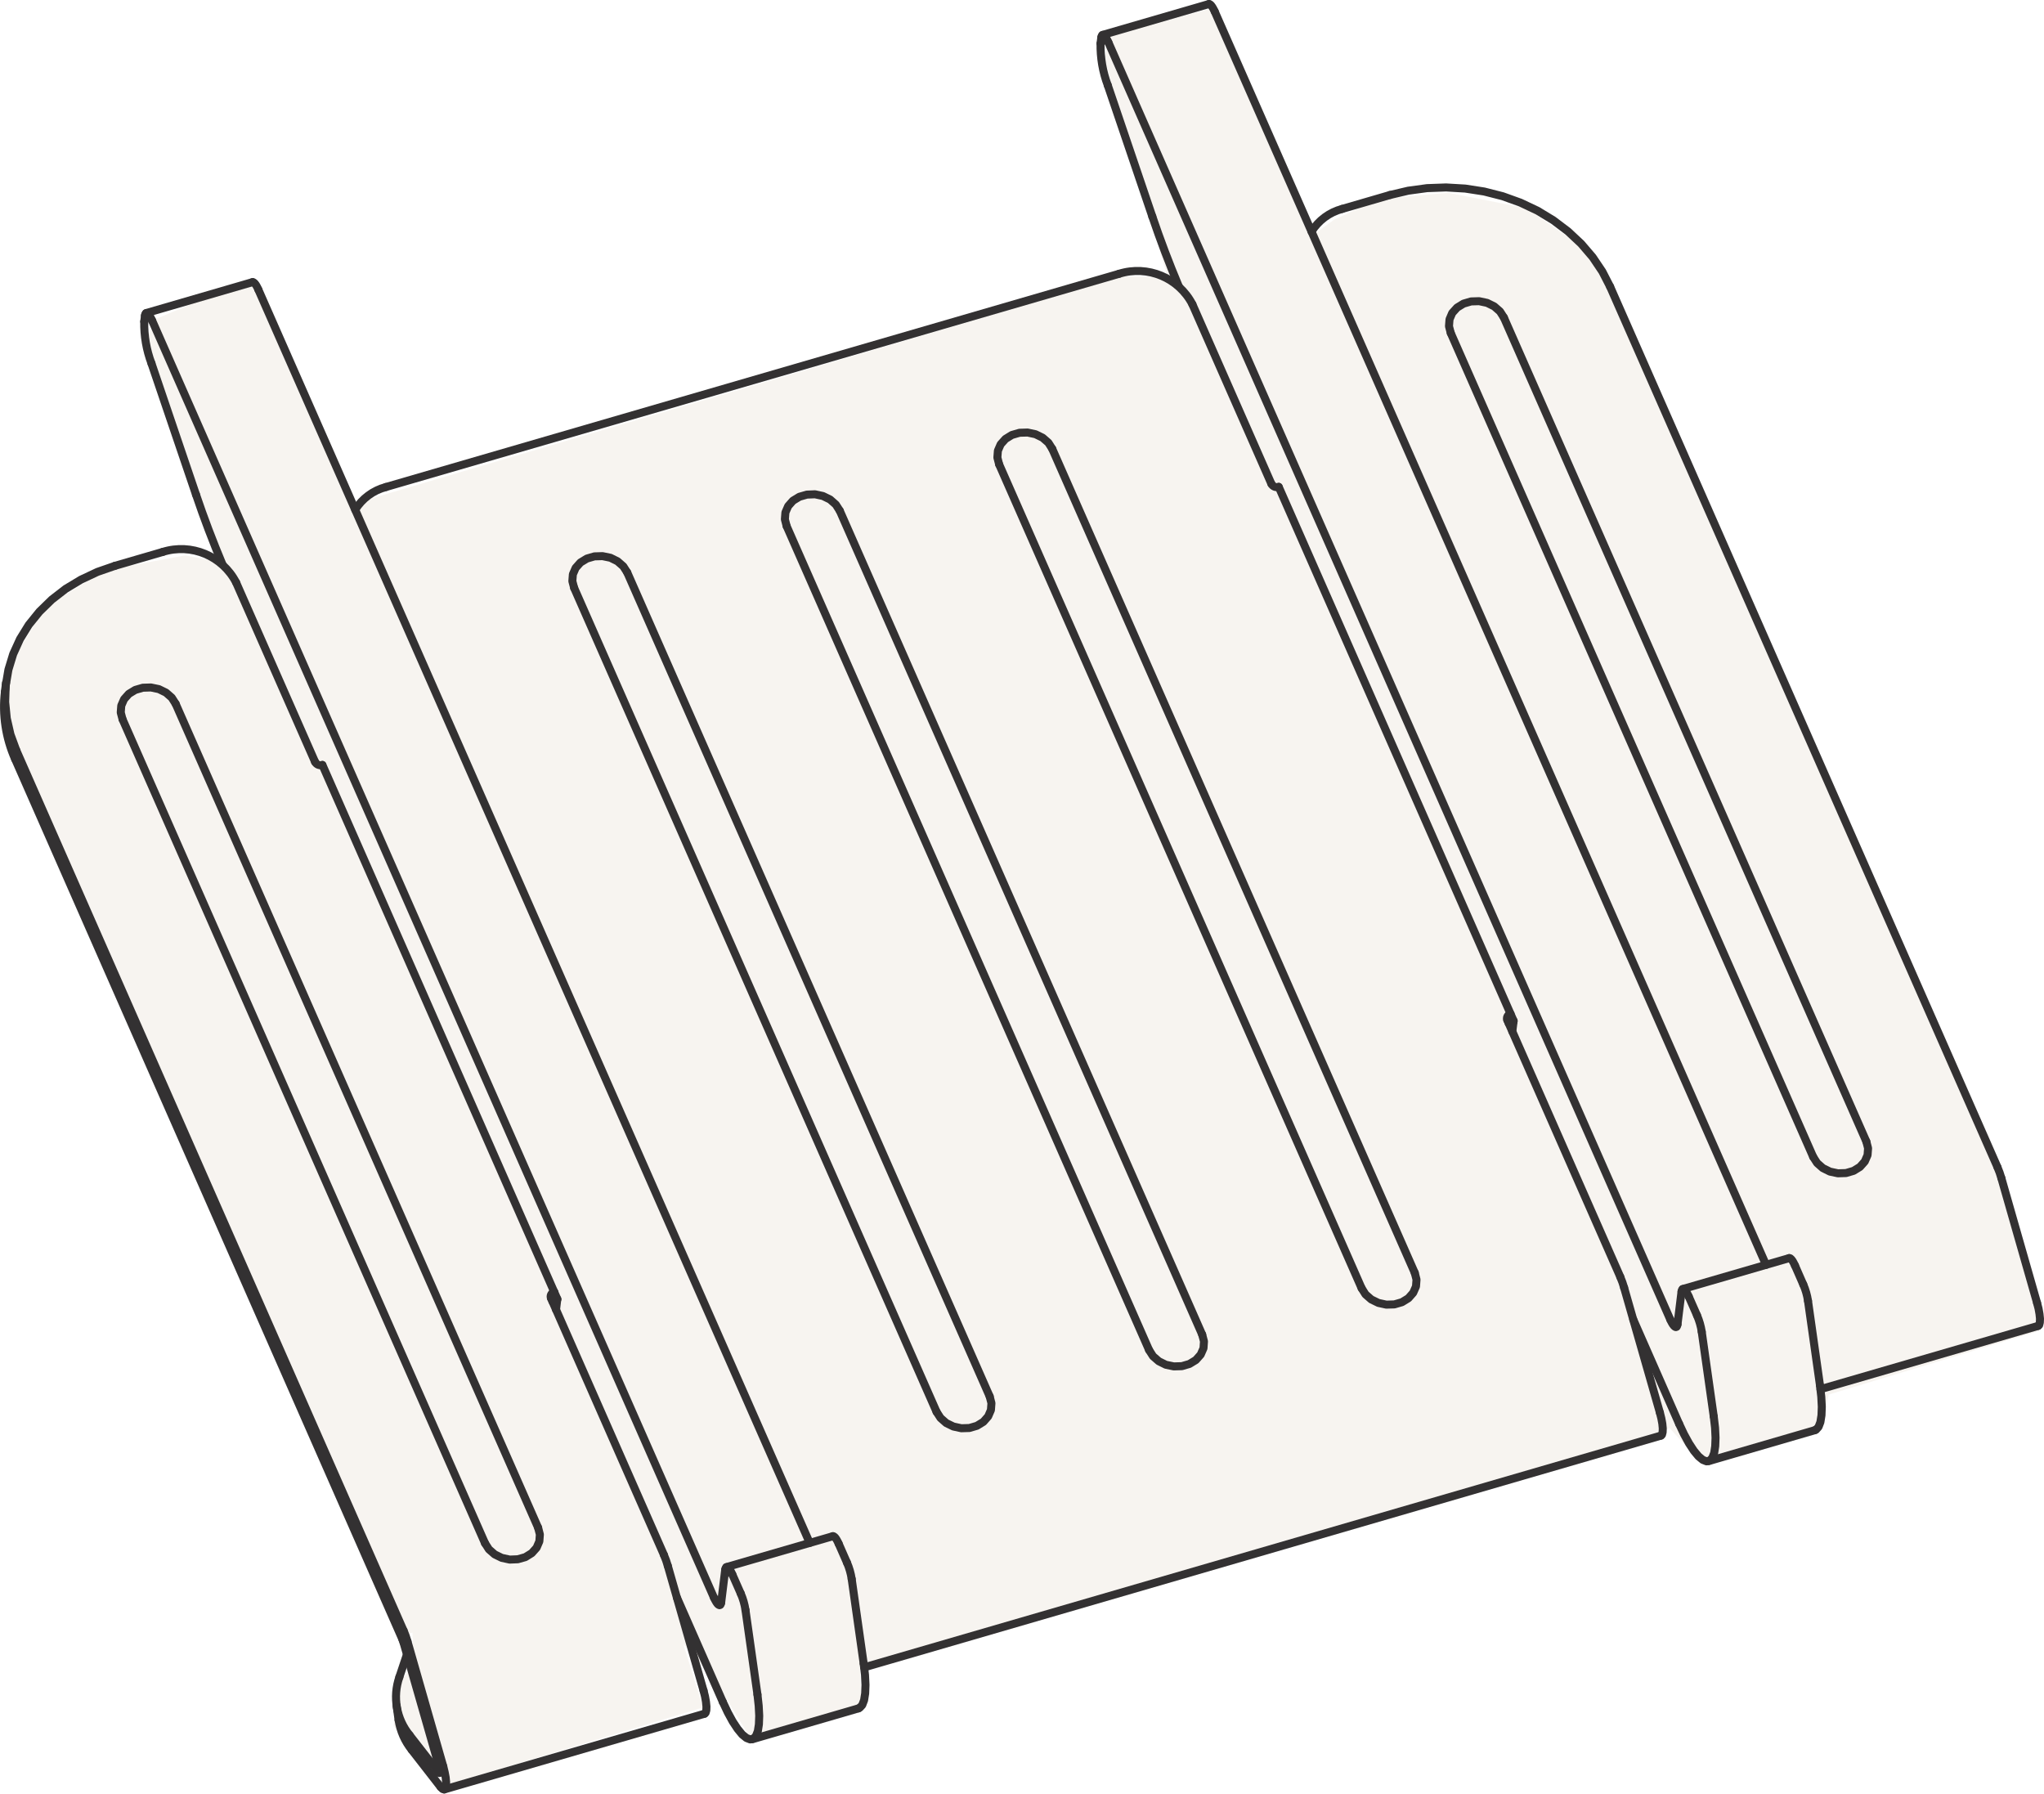
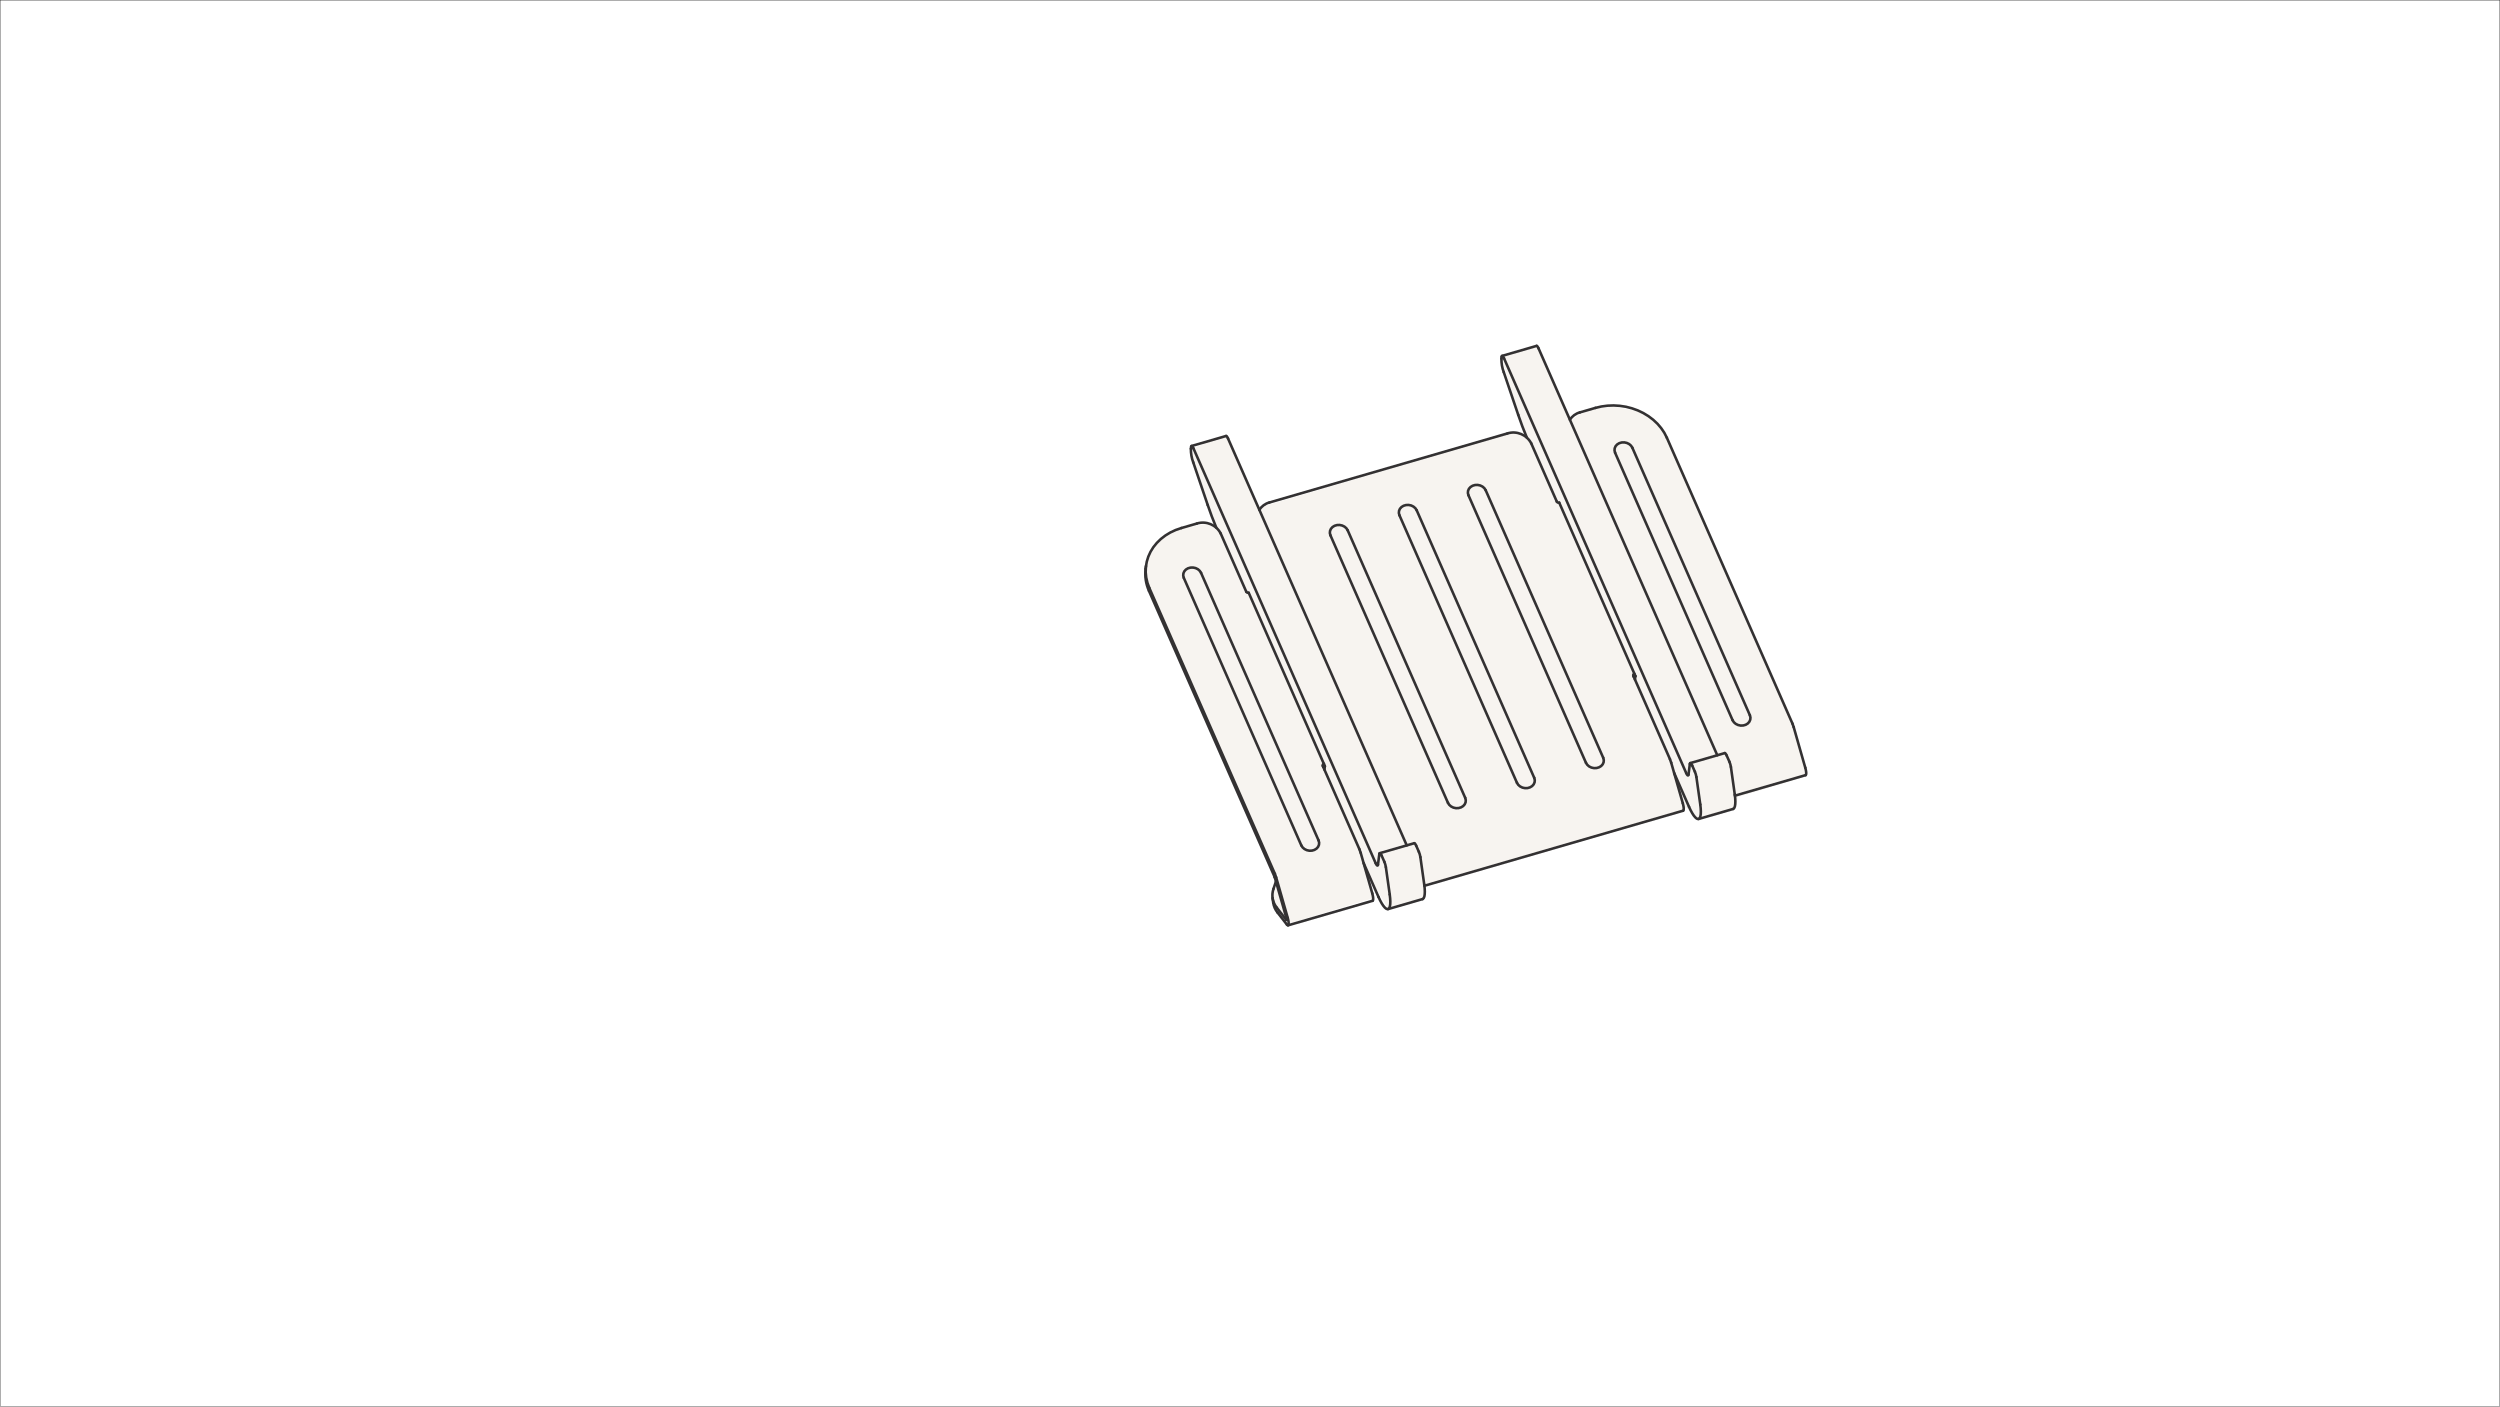
- <svg xmlns="http://www.w3.org/2000/svg" id="Layer1" width="509.72" height="447.2" version="1.1" viewBox="0 0 509.72 447.2">
+ <svg xmlns="http://www.w3.org/2000/svg" id="Layer1" width="1920.25" height="1080.25" version="1.1" viewBox="0 0 1920.25 1080.25">
  <defs>
    <style>
      .st0 {
        stroke: #333132;
        stroke-linecap: round;
        stroke-linejoin: round;
        stroke-width: 2px;
      }

-       .st0, .st1 {
+       .st0, .st1, .st2 {
        fill: none;
      }

      .st2 {
+         stroke: #000;
+         stroke-miterlimit: 10;
+         stroke-width: .25px;
+       }
+ 
+       .st3 {
        fill: #f0ebe3;
        fill-opacity: .5;
      }
    </style>
  </defs>
-   <polygon class="st2" points="2.07 166.53 11.05 151.47 26.2 142.2 46.13 138.49 54.35 139.99 36.29 84.74 39.1 79.44 51.68 74.1 64.59 70.94 88 126.34 92.17 124.41 280 68.89 291.15 69.09 275.46 14.83 276.4 8.91 301.69 2.22 326.66 59.17 332.71 54.76 343.98 49.6 361.11 48.06 380.79 51.95 395.6 62.3 401.81 71.65 499.33 292.23 508.56 329.17 508.5 331.85 456.05 347.73 453.79 356.94 429.86 363.89 424.2 364.69 416.3 356.03 412.25 358.83 214.39 415.76 214.88 425.48 187.64 434.22 177.83 418.27 170.42 409.98 175.33 425.74 112.22 444.91 98.16 430.45 98.92 420.11 103.16 415.51 102.86 407.1 100.31 407.9 1.49 181.28 2.07 166.53" />
-   <g id="LINE">
-     <line class="st0" x1="446.16" y1="313.71" x2="419.66" y2="321.41" />
+   <g>
+     <polygon class="st3" points="881.21 430.65 890.2 415.6 905.35 406.34 925.29 402.64 933.51 404.15 915.48 348.88 918.29 343.59 930.88 338.26 943.77 335.11 967.16 390.51 971.33 388.59 1159.2 333.18 1170.34 333.38 1154.68 279.12 1155.63 273.2 1180.93 266.52 1205.86 323.48 1211.91 319.08 1223.19 313.92 1240.32 312.39 1259.99 316.29 1274.8 326.66 1281.01 336.01 1378.4 556.64 1387.61 593.58 1387.54 596.27 1335.07 612.11 1332.82 621.33 1308.89 628.26 1303.23 629.06 1295.33 620.39 1291.28 623.19 1093.39 680.01 1093.87 689.73 1066.63 698.46 1056.83 682.5 1049.42 674.2 1054.31 689.97 991.2 709.1 977.15 694.63 977.91 684.29 982.16 679.69 981.86 671.28 979.3 672.09 880.62 445.41 881.21 430.65" />
+     <g id="LINE">
+       <line class="st0" x1="1324.79" y1="578.44" x2="1298.29" y2="586.14" />
+     </g>
+     <g id="LINE1">
+       <line class="st0" x1="1304.67" y1="629.06" x2="1331.18" y2="621.37" />
+     </g>
+     <g id="LINE2">
+       <line class="st0" x1="1180.26" y1="265.67" x2="1153.77" y2="273.36" />
+     </g>
+     <g id="LINE3">
+       <line class="st0" x1="1086.28" y1="647.66" x2="1059.77" y2="655.34" />
+     </g>
+     <g id="LINE4">
+       <line class="st0" x1="1066.15" y1="698.27" x2="1092.66" y2="690.58" />
+     </g>
+     <g id="LINE5">
+       <line class="st0" x1="941.74" y1="334.88" x2="915.24" y2="342.57" />
+     </g>
+     <g id="LINE6">
+       <line class="st0" x1="989.35" y1="710.74" x2="1054.28" y2="691.9" />
+     </g>
+     <g id="LINE7">
+       <line class="st0" x1="1094.08" y1="680.35" x2="1292.81" y2="622.69" />
+     </g>
+     <g id="LINE8">
+       <line class="st0" x1="977.45" y1="689.77" x2="977.97" y2="693.42" />
+     </g>
+     <g id="LINE9">
+       <line class="st0" x1="1332.6" y1="611.14" x2="1386.88" y2="595.39" />
+     </g>
+     <g id="LINE10">
+       <line class="st0" x1="880.23" y1="434.75" x2="879.95" y2="436.98" />
+     </g>
+     <g id="LINE11">
+       <line class="st0" x1="1303" y1="596.81" x2="1305.98" y2="617.92" />
+     </g>
+     <g id="LWPOLYLINE">
+       <polyline class="st0" points="1305.98 617.92 1306.29 620.73 1306.42 623.23 1306.35 625.34 1306.07 627.02 1305.61 628.23 1304.97 628.92 1304.17 629.1 1303.22 628.74 1302.17 627.85 1301.02 626.48 1299.82 624.63 1298.58 622.37 1297.35 619.76" />
+     </g>
+     <g id="LINE12">
+       <line class="st0" x1="1297.35" y1="619.76" x2="1285.91" y2="593.73" />
+     </g>
+     <g id="LINE13">
+       <line class="st0" x1="1255.8" y1="521.9" x2="1256.14" y2="519.25" />
+     </g>
+     <g id="LINE14">
+       <line class="st0" x1="1256.14" y1="519.25" x2="1197.63" y2="386.07" />
+     </g>
+     <g id="ARC">
+       <path class="st0" d="M1166.15,318.64c1.98,5.87,4.18,11.67,6.58,17.39" />
+     </g>
+     <g id="LINE15">
+       <line class="st0" x1="1166.15" y1="318.64" x2="1155.05" y2="285.89" />
+     </g>
+     <g id="ARC1">
+       <path class="st0" d="M1153.25,275.46c-.07,3.56.54,7.1,1.79,10.43" />
+     </g>
+     <g id="LINE16">
+       <line class="st0" x1="1153.43" y1="274.01" x2="1153.25" y2="275.46" />
+     </g>
+     <g id="LWPOLYLINE1">
+       <polyline class="st0" points="1153.43 274.01 1153.52 273.64 1153.66 273.41 1153.85 273.35 1154.08 273.44 1154.34 273.68 1154.62 274.08 1154.93 274.59 1155.23 275.22" />
+     </g>
+     <g id="LINE17">
+       <line class="st0" x1="1155.23" y1="275.22" x2="1295.16" y2="593.76" />
+     </g>
+     <g id="LWPOLYLINE2">
+       <polyline class="st0" points="1295.16 593.76 1295.46 594.39 1295.75 594.91 1296.04 595.3 1296.31 595.55 1296.54 595.63 1296.73 595.57 1296.87 595.35 1296.94 594.97" />
+     </g>
+     <g id="LINE18">
+       <line class="st0" x1="1296.94" y1="594.97" x2="1297.97" y2="586.79" />
+     </g>
+     <g id="LWPOLYLINE3">
+       <polyline class="st0" points="1297.97 586.79 1298.05 586.41 1298.19 586.19 1298.37 586.13 1298.61 586.21 1298.87 586.46 1299.16 586.84 1299.46 587.37 1299.76 587.99" />
+     </g>
+     <g id="LINE19">
+       <line class="st0" x1="1299.76" y1="587.99" x2="1301.83" y2="592.72" />
+     </g>
+     <g id="ARC2">
+       <path class="st0" d="M1303,596.81c-.21-1.41-.61-2.79-1.17-4.1" />
+     </g>
+     <g id="LINE20">
+       <line class="st0" x1="1332.48" y1="610.23" x2="1329.51" y2="589.13" />
+     </g>
+     <g id="ARC3">
+       <path class="st0" d="M1329.51,589.13c-.21-1.41-.61-2.79-1.17-4.1" />
+     </g>
+     <g id="LINE21">
+       <line class="st0" x1="1328.33" y1="585.02" x2="1326.26" y2="580.3" />
+     </g>
+     <g id="LWPOLYLINE4">
+       <polyline class="st0" points="1326.26 580.3 1325.96 579.68 1325.66 579.16 1325.37 578.77 1325.1 578.53 1324.88 578.44 1324.79 578.44" />
+     </g>
+     <g id="LWPOLYLINE5">
+       <polyline class="st0" points="1331.18 621.37 1331.47 621.24 1332.11 620.54 1332.58 619.33 1332.84 617.65 1332.92 615.53 1332.8 613.04 1332.48 610.23" />
+     </g>
+     <g id="LINE22">
+       <line class="st0" x1="1319.04" y1="580.11" x2="1181.73" y2="267.53" />
+     </g>
+     <g id="LWPOLYLINE6">
+       <polyline class="st0" points="1181.73 267.53 1181.43 266.9 1181.13 266.38 1180.84 265.99 1180.58 265.75 1180.35 265.66 1180.26 265.67" />
+     </g>
+     <g id="LINE23">
+       <line class="st0" x1="1064.48" y1="666.02" x2="1067.46" y2="687.12" />
+     </g>
+     <g id="LWPOLYLINE7">
+       <polyline class="st0" points="1067.46 687.12 1067.77 689.94 1067.9 692.43 1067.83 694.55 1067.55 696.24 1067.09 697.44 1066.46 698.14 1065.65 698.3 1064.7 697.95 1063.65 697.07 1062.5 695.69 1061.29 693.84 1060.06 691.58 1058.83 688.96" />
+     </g>
+     <g id="LINE24">
+       <line class="st0" x1="1058.83" y1="688.96" x2="1047.39" y2="662.94" />
+     </g>
+     <g id="LINE25">
+       <line class="st0" x1="1017.28" y1="591.11" x2="1017.62" y2="588.46" />
+     </g>
+     <g id="LINE26">
+       <line class="st0" x1="1017.62" y1="588.46" x2="959.11" y2="455.27" />
+     </g>
+     <g id="ARC4">
+       <path class="st0" d="M927.63,387.85c1.98,5.87,4.18,11.67,6.58,17.39" />
+     </g>
+     <g id="LINE27">
+       <line class="st0" x1="927.63" y1="387.85" x2="916.53" y2="355.11" />
+     </g>
+     <g id="ARC5">
+       <path class="st0" d="M914.73,344.68c-.07,3.56.54,7.1,1.79,10.43" />
+     </g>
+     <g id="LINE28">
+       <line class="st0" x1="914.91" y1="343.22" x2="914.73" y2="344.68" />
+     </g>
+     <g id="LWPOLYLINE8">
+       <polyline class="st0" points="914.91 343.22 915 342.85 915.14 342.62 915.32 342.55 915.56 342.64 915.82 342.89 916.1 343.28 916.41 343.79 916.71 344.43" />
+     </g>
+     <g id="LINE29">
+       <line class="st0" x1="916.71" y1="344.43" x2="1056.64" y2="662.98" />
+     </g>
+     <g id="LWPOLYLINE9">
+       <polyline class="st0" points="1056.64 662.98 1056.94 663.6 1057.23 664.12 1057.52 664.51 1057.79 664.75 1058.02 664.84 1058.2 664.77 1058.34 664.55 1058.42 664.18" />
+     </g>
+     <g id="LINE30">
+       <line class="st0" x1="1058.42" y1="664.18" x2="1059.45" y2="655.99" />
+     </g>
+     <g id="LWPOLYLINE10">
+       <polyline class="st0" points="1059.45 655.99 1059.53 655.63 1059.67 655.4 1059.85 655.33 1060.09 655.42 1060.35 655.67 1060.64 656.06 1060.94 656.57 1061.24 657.21" />
+     </g>
+     <g id="LINE31">
+       <line class="st0" x1="1061.24" y1="657.21" x2="1063.31" y2="661.92" />
+     </g>
+     <g id="ARC6">
+       <path class="st0" d="M1064.48,666.02c-.21-1.41-.61-2.79-1.17-4.1" />
+     </g>
+     <g id="LINE32">
+       <line class="st0" x1="1093.96" y1="679.43" x2="1090.99" y2="658.33" />
+     </g>
+     <g id="ARC7">
+       <path class="st0" d="M1090.99,658.33c-.21-1.41-.61-2.79-1.17-4.1" />
+     </g>
+     <g id="LINE33">
+       <line class="st0" x1="1089.81" y1="654.24" x2="1087.74" y2="649.51" />
+     </g>
+     <g id="LWPOLYLINE11">
+       <polyline class="st0" points="1087.74 649.51 1087.44 648.89 1087.14 648.36 1086.85 647.98 1086.59 647.73 1086.36 647.64 1086.28 647.66" />
+     </g>
+     <g id="LWPOLYLINE12">
+       <polyline class="st0" points="1092.66 690.58 1092.95 690.44 1093.59 689.75 1094.06 688.54 1094.32 686.86 1094.4 684.74 1094.28 682.25 1093.96 679.43" />
+     </g>
+     <g id="LINE34">
+       <line class="st0" x1="1080.52" y1="649.33" x2="943.21" y2="336.74" />
+     </g>
+     <g id="LWPOLYLINE13">
+       <polyline class="st0" points="943.21 336.74 942.9 336.11 942.61 335.59 942.32 335.2 942.05 334.96 941.83 334.87 941.74 334.88" />
+     </g>
+     <g id="LINE35">
+       <line class="st0" x1="999.53" y1="649.34" x2="909.27" y2="443.85" />
+     </g>
+     <g id="LWPOLYLINE14">
+       <polyline class="st0" points="1012.78 645.49 1013.23 647.19 1013.09 648.9 1012.4 650.49 1011.21 651.83 1009.6 652.82 1007.72 653.37 1005.7 653.43 1003.73 653.01 1001.95 652.13 1000.52 650.88 999.53 649.34" />
+     </g>
+     <g id="LINE36">
+       <line class="st0" x1="922.52" y1="440.01" x2="1012.78" y2="645.49" />
+     </g>
+     <g id="LWPOLYLINE15">
+       <polyline class="st0" points="909.27 443.85 908.83 442.17 908.96 440.45 909.65 438.86 910.85 437.51 912.46 436.52 914.35 435.99 916.36 435.92 918.33 436.34 920.1 437.21 921.54 438.48 922.52 440.01" />
+     </g>
+     <g id="LINE37">
+       <line class="st0" x1="1112.17" y1="616.65" x2="1021.9" y2="411.18" />
+     </g>
+     <g id="LWPOLYLINE16">
+       <polyline class="st0" points="1125.42 612.81 1125.86 614.5 1125.73 616.22 1125.04 617.81 1123.83 619.15 1122.24 620.13 1120.34 620.68 1118.33 620.75 1116.36 620.33 1114.59 619.45 1113.15 618.19 1112.17 616.65" />
+     </g>
+     <g id="LINE38">
+       <line class="st0" x1="1035.16" y1="407.33" x2="1125.42" y2="612.81" />
+     </g>
+     <g id="LWPOLYLINE17">
+       <polyline class="st0" points="1021.9 411.18 1021.46 409.48 1021.6 407.77 1022.29 406.18 1023.48 404.84 1025.09 403.85 1026.98 403.3 1028.99 403.23 1030.96 403.66 1032.74 404.53 1034.18 405.79 1035.16 407.33" />
+     </g>
+     <g id="LINE39">
+       <line class="st0" x1="1165.17" y1="601.27" x2="1074.91" y2="395.79" />
+     </g>
+     <g id="LWPOLYLINE18">
+       <polyline class="st0" points="1178.43 597.43 1178.87 599.13 1178.73 600.83 1178.04 602.43 1176.85 603.77 1175.24 604.76 1173.35 605.31 1171.34 605.37 1169.37 604.95 1167.59 604.07 1166.15 602.81 1165.17 601.27" />
+     </g>
+     <g id="LINE40">
+       <line class="st0" x1="1088.16" y1="391.95" x2="1178.43" y2="597.43" />
+     </g>
+     <g id="LWPOLYLINE19">
+       <polyline class="st0" points="1074.91 395.79 1074.46 394.1 1074.6 392.38 1075.29 390.79 1076.49 389.45 1078.09 388.47 1079.99 387.92 1082 387.86 1083.97 388.27 1085.74 389.16 1087.18 390.41 1088.16 391.95" />
+     </g>
+     <g id="LINE41">
+       <line class="st0" x1="1218.17" y1="585.9" x2="1127.92" y2="380.42" />
+     </g>
+     <g id="LWPOLYLINE20">
+       <polyline class="st0" points="1231.43 582.05 1231.87 583.74 1231.74 585.46 1231.05 587.05 1229.85 588.39 1228.24 589.37 1226.36 589.92 1224.35 589.99 1222.37 589.57 1220.59 588.7 1219.16 587.43 1218.17 585.9" />
+     </g>
+     <g id="LINE42">
+       <line class="st0" x1="1141.17" y1="376.57" x2="1231.43" y2="582.05" />
+     </g>
+     <g id="LWPOLYLINE21">
+       <polyline class="st0" points="1127.92 380.42 1127.48 378.72 1127.61 377.01 1128.29 375.42 1129.5 374.08 1131.11 373.09 1132.99 372.54 1135 372.47 1136.98 372.9 1138.76 373.77 1140.19 375.03 1141.17 376.57" />
+     </g>
+     <g id="LINE43">
+       <line class="st0" x1="1330.81" y1="553.21" x2="1240.55" y2="347.74" />
+     </g>
+     <g id="LWPOLYLINE22">
+       <polyline class="st0" points="1344.07 549.36 1344.51 551.06 1344.37 552.77 1343.68 554.37 1342.49 555.71 1340.88 556.7 1338.99 557.24 1336.98 557.31 1335.01 556.88 1333.23 556.01 1331.79 554.75 1330.81 553.21" />
+     </g>
+     <g id="LINE44">
+       <line class="st0" x1="1253.8" y1="343.89" x2="1344.07" y2="549.36" />
+     </g>
+     <g id="LWPOLYLINE23">
+       <polyline class="st0" points="1240.55 347.74 1240.11 346.04 1240.24 344.33 1240.93 342.73 1242.13 341.39 1243.73 340.41 1245.63 339.86 1247.64 339.8 1249.6 340.22 1251.38 341.09 1252.82 342.35 1253.8 343.89" />
+     </g>
+     <g id="ARC8">
+       <path class="st0" d="M937.62,409.76c-3.43-6.65-11.15-9.87-18.3-7.63" />
+     </g>
+     <g id="LINE45">
+       <line class="st0" x1="957.27" y1="454.51" x2="937.62" y2="409.76" />
+     </g>
+     <g id="ARC9">
+       <path class="st0" d="M957.27,454.51c.35.67,1.12.98,1.82.76" />
+     </g>
+     <g id="ARC10">
+       <path class="st0" d="M974.98,385.98c-3.17.84-5.92,2.86-7.66,5.65" />
+     </g>
+     <g id="LINE46">
+       <line class="st0" x1="974.98" y1="385.98" x2="1157.85" y2="332.92" />
+     </g>
+     <g id="ARC11">
+       <path class="st0" d="M1176.14,340.55c-3.43-6.65-11.15-9.87-18.3-7.63" />
+     </g>
+     <g id="LINE47">
+       <line class="st0" x1="1195.79" y1="385.3" x2="1176.14" y2="340.55" />
+     </g>
+     <g id="ARC12">
+       <path class="st0" d="M1195.79,385.3c.35.67,1.12.98,1.82.76" />
+     </g>
+     <g id="ARC13">
+       <path class="st0" d="M1213.51,316.77c-3.17.84-5.92,2.86-7.66,5.65" />
+     </g>
+     <g id="LINE48">
+       <line class="st0" x1="1213.51" y1="316.77" x2="1225.43" y2="313.31" />
+     </g>
+     <g id="LWPOLYLINE24">
+       <polyline class="st0" points="1225.43 313.31 1229.97 312.24 1234.65 311.61 1239.4 311.43 1244.17 311.72 1248.9 312.44 1253.51 313.63 1257.97 315.23 1262.2 317.25 1266.16 319.65 1269.8 322.4 1273.08 325.47 1275.94 328.83 1278.36 332.41 1280.3 336.2" />
+     </g>
+     <g id="LINE49">
+       <line class="st0" x1="1280.3" y1="336.2" x2="1376.78" y2="555.81" />
+     </g>
+     <g id="ARC14">
+       <path class="st0" d="M1255.38,517.53c-.61.13-1.01.73-.88,1.34,0,.07.03.13.06.19" />
+     </g>
+     <g id="LINE50">
+       <line class="st0" x1="1282.69" y1="583.11" x2="1254.55" y2="519.06" />
+     </g>
+     <g id="ARC15">
+       <path class="st0" d="M1016.86,586.74c-.61.13-1.01.73-.88,1.34,0,.07.03.13.06.19" />
+     </g>
+     <g id="LINE51">
+       <line class="st0" x1="1044.17" y1="652.31" x2="1016.03" y2="588.28" />
+     </g>
+     <g id="LINE52">
+       <line class="st0" x1="979.24" y1="671.16" x2="882.77" y2="451.55" />
+     </g>
+     <g id="LWPOLYLINE25">
+       <polyline class="st0" points="882.77 451.55 881.33 447.62 880.4 443.59 880 439.53 880.15 435.47 880.82 431.47 882.01 427.57 883.72 423.83 885.91 420.29 888.57 417 891.65 414 895.12 411.33 898.94 409.01 903.05 407.09 907.4 405.59" />
+     </g>
+     <g id="LINE53">
+       <line class="st0" x1="907.4" y1="405.59" x2="919.33" y2="402.13" />
+     </g>
+     <g id="LINE54">
+       <line class="st0" x1="978.96" y1="673.39" x2="882.49" y2="453.78" />
+     </g>
+     <g id="LINE55">
+       <line class="st0" x1="980.2" y1="673.85" x2="989.09" y2="704.99" />
+     </g>
+     <g id="LINE56">
+       <line class="st0" x1="979.2" y1="674.06" x2="988.1" y2="705.21" />
+     </g>
+     <g id="LINE57">
+       <line class="st0" x1="1045.13" y1="655.01" x2="1054.03" y2="686.16" />
+     </g>
+     <g id="ARC16">
+       <path class="st0" d="M980.2,673.85c-.26-.92-.58-1.82-.96-2.69" />
+     </g>
+     <g id="ARC17">
+       <path class="st0" d="M979.2,674.06c-.06-.23-.14-.45-.24-.67" />
+     </g>
+     <g id="ARC18">
+       <path class="st0" d="M1045.13,655.01c-.26-.92-.58-1.82-.96-2.69" />
+     </g>
+     <g id="LWPOLYLINE26">
+       <polyline class="st0" points="989.09 704.99 989.46 706.42 989.7 707.77 989.81 708.94 989.78 709.87 989.62 710.48 989.33 710.75 988.93 710.63 988.46 710.15" />
+     </g>
+     <g id="LWPOLYLINE27">
+       <polyline class="st0" points="1054.28 691.9 1054.55 691.65 1054.72 691.03 1054.74 690.11 1054.63 688.93 1054.38 687.58 1054.03 686.16" />
+     </g>
+     <g id="LWPOLYLINE28">
+       <polyline class="st0" points="988.1 705.21 988.19 705.57 988.25 705.9 988.27 706.2 988.27 706.43 988.23 706.58 988.16 706.65 988.06 706.62 987.94 706.5" />
+     </g>
+     <g id="LINE58">
+       <line class="st0" x1="980.72" y1="697.21" x2="987.94" y2="706.5" />
+     </g>
+     <g id="ARC19">
+       <path class="st0" d="M978.17,682.72c-1.73,4.95-.76,10.44,2.56,14.49" />
+     </g>
+     <g id="LINE59">
+       <line class="st0" x1="980.05" y1="677.06" x2="978.17" y2="682.72" />
+     </g>
+     <g id="LINE60">
+       <line class="st0" x1="981.24" y1="700.86" x2="988.46" y2="710.15" />
+     </g>
+     <g id="LINE61">
+       <line class="st0" x1="1283.64" y1="585.8" x2="1292.55" y2="616.95" />
+     </g>
+     <g id="ARC20">
+       <path class="st0" d="M1283.64,585.8c-.26-.92-.58-1.82-.96-2.69" />
+     </g>
+     <g id="LWPOLYLINE29">
+       <polyline class="st0" points="1292.81 622.69 1293.07 622.43 1293.24 621.82 1293.26 620.89 1293.15 619.71 1292.9 618.38 1292.55 616.95" />
+     </g>
+     <g id="ARC21">
+       <path class="st0" d="M977.97,693.42c.42,2.73,1.54,5.3,3.27,7.45" />
+     </g>
+     <g id="LINE62">
+       <line class="st0" x1="1016.58" y1="588.98" x2="1016.86" y2="586.74" />
+     </g>
+     <g id="LINE63">
+       <line class="st0" x1="1016.58" y1="588.98" x2="1016.38" y2="589.05" />
+     </g>
+     <g id="LINE64">
+       <line class="st0" x1="1017.59" y1="588.68" x2="1016.58" y2="588.98" />
+     </g>
+     <g id="LINE65">
+       <line class="st0" x1="1386.63" y1="589.65" x2="1377.73" y2="558.5" />
+     </g>
+     <g id="ARC22">
+       <path class="st0" d="M1377.73,558.5c-.26-.92-.58-1.82-.96-2.69" />
+     </g>
+     <g id="LWPOLYLINE30">
+       <polyline class="st0" points="1386.88 595.39 1387.15 595.13 1387.32 594.52 1387.35 593.59 1387.23 592.42 1386.99 591.08 1386.63 589.65" />
+     </g>
+     <g id="LINE66">
+       <line class="st0" x1="1255.1" y1="519.76" x2="1254.9" y2="519.84" />
+     </g>
+     <g id="LINE67">
+       <line class="st0" x1="1256.11" y1="519.47" x2="1255.1" y2="519.76" />
+     </g>
+     <g id="ARC23">
+       <path class="st0" d="M879.95,436.98c-.69,5.72.19,11.53,2.54,16.8" />
+     </g>
+     <g id="LWPOLYLINE31">
+       <polyline class="st1" points="1042.52 618.22 1043.83 617.46 1044.73 616.58 1045.14 615.66 1045.01 614.77 1044.36 613.99 1043.26 613.4 1041.79 613.04 1040.09 612.95 1038.29 613.13 1036.59 613.57 1035.11 614.24 1033.98 615.06 1033.32 615.97 1033.19 616.89 1033.57 617.73 1034.46 618.43 1035.77 618.91 1037.37 619.14 1039.14 619.09 1040.91 618.77 1042.52 618.22" />
+     </g>
+     <g id="LWPOLYLINE32">
+       <polyline class="st1" points="1159.39 565.86 1160.71 565.1 1161.61 564.22 1162.02 563.3 1161.89 562.41 1161.25 561.63 1160.13 561.04 1158.66 560.68 1156.96 560.59 1155.17 560.77 1153.46 561.21 1151.98 561.88 1150.86 562.7 1150.21 563.61 1150.06 564.53 1150.45 565.37 1151.34 566.07 1152.64 566.55 1154.25 566.78 1156.01 566.73 1157.78 566.41 1159.39 565.86" />
+     </g>
+     <g id="LWPOLYLINE33">
+       <polyline class="st1" points="1276.27 513.5 1277.58 512.75 1278.48 511.87 1278.89 510.94 1278.76 510.05 1278.12 509.27 1277.01 508.68 1275.54 508.32 1273.83 508.23 1272.05 508.41 1270.33 508.86 1268.85 509.52 1267.74 510.34 1267.08 511.25 1266.93 512.17 1267.33 513.02 1268.21 513.71 1269.51 514.19 1271.12 514.42 1272.89 514.37 1274.65 514.06 1276.27 513.5" />
+     </g>
  </g>
-   <g id="LINE1">
-     <line class="st0" x1="426.07" y1="364.33" x2="452.56" y2="356.62" />
-   </g>
-   <g id="LINE2">
-     <line class="st0" x1="301.45" y1="1.01" x2="274.95" y2="8.71" />
-   </g>
-   <g id="LINE3">
-     <line class="st0" x1="207.68" y1="383.05" x2="181.17" y2="390.75" />
-   </g>
-   <g id="LINE4">
-     <line class="st0" x1="187.59" y1="433.68" x2="214.08" y2="425.98" />
-   </g>
-   <g id="LINE5">
-     <line class="st0" x1="62.97" y1="70.35" x2="36.47" y2="78.06" />
-   </g>
-   <g id="LINE6">
-     <line class="st0" x1="110.79" y1="446.19" x2="175.71" y2="427.31" />
-   </g>
-   <g id="LINE7">
-     <line class="st0" x1="215.5" y1="415.75" x2="414.19" y2="357.97" />
-   </g>
-   <g id="LINE8">
-     <line class="st0" x1="98.88" y1="425.22" x2="99.4" y2="428.88" />
-   </g>
-   <g id="LINE9">
-     <line class="st0" x1="453.98" y1="346.39" x2="508.26" y2="330.61" />
-   </g>
-   <g id="LINE10">
-     <line class="st0" x1="1.5" y1="170.26" x2="1.23" y2="172.5" />
-   </g>
-   <g id="LINE11">
-     <line class="st0" x1="424.37" y1="332.08" x2="427.36" y2="353.18" />
-   </g>
-   <g id="LWPOLYLINE">
-     <polyline class="st0" points="427.36 353.18 427.69 356 427.81 358.49 427.73 360.61 427.47 362.3 427 363.51 426.36 364.2 425.56 364.38 424.62 364.01 423.56 363.13 422.41 361.75 421.2 359.9 419.96 357.64 418.73 355.03" />
-   </g>
-   <g id="LINE12">
-     <line class="st0" x1="418.73" y1="355.03" x2="407.29" y2="329.01" />
-   </g>
-   <g id="LINE13">
-     <line class="st0" x1="377.13" y1="257.2" x2="377.46" y2="254.55" />
-   </g>
-   <g id="LINE14">
-     <line class="st0" x1="377.46" y1="254.55" x2="318.88" y2="121.4" />
-   </g>
-   <g id="ARC">
-     <path class="st0" d="M287.36,53.99c1.98,5.87,4.19,11.67,6.59,17.39" />
-   </g>
-   <g id="LINE15">
-     <line class="st0" x1="287.36" y1="53.99" x2="276.25" y2="21.26" />
-   </g>
-   <g id="ARC1">
-     <path class="st0" d="M274.45,10.83c-.07,3.56.54,7.1,1.8,10.43" />
-   </g>
-   <g id="LINE16">
-     <line class="st0" x1="274.63" y1="9.37" x2="274.45" y2="10.83" />
-   </g>
-   <g id="LWPOLYLINE1">
-     <polyline class="st0" points="274.63 9.37 274.71 9 274.85 8.77 275.04 8.7 275.26 8.79 275.53 9.04 275.82 9.43 276.11 9.94 276.41 10.58" />
-   </g>
-   <g id="LINE17">
-     <line class="st0" x1="276.41" y1="10.58" x2="416.53" y2="329.04" />
-   </g>
-   <g id="LWPOLYLINE2">
-     <polyline class="st0" points="416.53 329.04 416.83 329.67 417.13 330.19 417.42 330.57 417.69 330.82 417.91 330.91 418.1 330.84 418.23 330.62 418.32 330.25" />
-   </g>
-   <g id="LINE18">
-     <line class="st0" x1="418.32" y1="330.25" x2="419.33" y2="322.06" />
-   </g>
-   <g id="LWPOLYLINE3">
-     <polyline class="st0" points="419.33 322.06 419.41 321.7 419.55 321.46 419.74 321.4 419.97 321.49 420.24 321.73 420.52 322.12 420.82 322.64 421.12 323.27" />
-   </g>
-   <g id="LINE19">
-     <line class="st0" x1="421.12" y1="323.27" x2="423.2" y2="327.99" />
-   </g>
-   <g id="ARC2">
-     <path class="st0" d="M424.37,332.08c-.21-1.41-.61-2.79-1.18-4.1" />
-   </g>
-   <g id="LINE20">
-     <line class="st0" x1="453.86" y1="345.48" x2="450.87" y2="324.38" />
-   </g>
-   <g id="ARC3">
-     <path class="st0" d="M450.87,324.38c-.21-1.41-.61-2.79-1.18-4.1" />
-   </g>
-   <g id="LINE21">
-     <line class="st0" x1="449.69" y1="320.29" x2="447.62" y2="315.56" />
-   </g>
-   <g id="LWPOLYLINE4">
-     <polyline class="st0" points="447.62 315.56 447.32 314.94 447.03 314.42 446.74 314.03 446.47 313.78 446.24 313.7 446.16 313.71" />
-   </g>
-   <g id="LWPOLYLINE5">
-     <polyline class="st0" points="452.56 356.62 452.86 356.5 453.5 355.79 453.96 354.59 454.23 352.9 454.31 350.79 454.18 348.29 453.86 345.48" />
-   </g>
-   <g id="LINE22">
-     <line class="st0" x1="440.4" y1="315.38" x2="302.92" y2="2.87" />
-   </g>
-   <g id="LWPOLYLINE6">
-     <polyline class="st0" points="302.92 2.87 302.61 2.24 302.31 1.73 302.02 1.33 301.76 1.09 301.53 1 301.45 1.01" />
-   </g>
-   <g id="LINE23">
-     <line class="st0" x1="185.9" y1="401.43" x2="188.89" y2="422.53" />
-   </g>
-   <g id="LWPOLYLINE7">
-     <polyline class="st0" points="188.89 422.53 189.2 425.34 189.33 427.84 189.25 429.96 188.99 431.64 188.52 432.85 187.88 433.54 187.08 433.72 186.14 433.36 185.07 432.48 183.93 431.09 182.72 429.26 181.49 427 180.25 424.37" />
-   </g>
-   <g id="LINE24">
-     <line class="st0" x1="180.25" y1="424.37" x2="168.81" y2="398.36" />
-   </g>
-   <g id="LINE25">
-     <line class="st0" x1="138.66" y1="326.55" x2="138.98" y2="323.9" />
-   </g>
-   <g id="LINE26">
-     <line class="st0" x1="138.98" y1="323.9" x2="80.4" y2="190.74" />
-   </g>
-   <g id="ARC4">
-     <path class="st0" d="M48.88,123.33c1.98,5.87,4.19,11.67,6.59,17.39" />
-   </g>
-   <g id="LINE27">
-     <line class="st0" x1="48.88" y1="123.33" x2="37.77" y2="90.6" />
-   </g>
-   <g id="ARC5">
-     <path class="st0" d="M35.97,80.17c-.07,3.56.54,7.1,1.8,10.43" />
-   </g>
-   <g id="LINE28">
-     <line class="st0" x1="36.15" y1="78.71" x2="35.97" y2="80.17" />
-   </g>
-   <g id="LWPOLYLINE8">
-     <polyline class="st0" points="36.15 78.71 36.22 78.34 36.37 78.12 36.56 78.05 36.78 78.14 37.05 78.39 37.34 78.77 37.63 79.3 37.93 79.92" />
-   </g>
-   <g id="LINE29">
-     <line class="st0" x1="37.93" y1="79.92" x2="178.05" y2="398.39" />
-   </g>
-   <g id="LWPOLYLINE9">
-     <polyline class="st0" points="178.05 398.39 178.35 399.01 178.65 399.53 178.94 399.93 179.2 400.16 179.43 400.25 179.62 400.18 179.76 399.96 179.84 399.6" />
-   </g>
-   <g id="LINE30">
-     <line class="st0" x1="179.84" y1="399.6" x2="180.85" y2="391.4" />
-   </g>
-   <g id="LWPOLYLINE10">
-     <polyline class="st0" points="180.85 391.4 180.94 391.04 181.07 390.82 181.26 390.75 181.49 390.84 181.76 391.08 182.04 391.47 182.35 391.99 182.64 392.62" />
-   </g>
-   <g id="LINE31">
-     <line class="st0" x1="182.64" y1="392.62" x2="184.72" y2="397.33" />
-   </g>
-   <g id="ARC6">
-     <path class="st0" d="M185.9,401.43c-.21-1.41-.61-2.79-1.18-4.1" />
-   </g>
-   <g id="LINE32">
-     <line class="st0" x1="215.38" y1="414.82" x2="212.39" y2="393.72" />
-   </g>
-   <g id="ARC7">
-     <path class="st0" d="M212.39,393.72c-.21-1.41-.61-2.79-1.18-4.1" />
-   </g>
-   <g id="LINE33">
-     <line class="st0" x1="211.21" y1="389.63" x2="209.14" y2="384.91" />
-   </g>
-   <g id="LWPOLYLINE11">
-     <polyline class="st0" points="209.14 384.91 208.84 384.28 208.54 383.76 208.26 383.37 207.99 383.13 207.76 383.04 207.68 383.05" />
-   </g>
-   <g id="LWPOLYLINE12">
-     <polyline class="st0" points="214.08 425.98 214.38 425.84 215.02 425.15 215.48 423.94 215.75 422.25 215.83 420.13 215.71 417.64 215.38 414.82" />
-   </g>
-   <g id="LINE34">
-     <line class="st0" x1="201.92" y1="384.72" x2="64.43" y2="72.22" />
-   </g>
-   <g id="LWPOLYLINE13">
-     <polyline class="st0" points="64.43 72.22 64.13 71.58 63.84 71.07 63.55 70.68 63.28 70.44 63.05 70.34 62.97 70.35" />
-   </g>
-   <g id="LINE35">
-     <line class="st0" x1="120.94" y1="384.78" x2="30.56" y2="179.36" />
-   </g>
-   <g id="LWPOLYLINE14">
-     <polyline class="st0" points="134.19 380.92 134.63 382.62 134.5 384.33 133.81 385.93 132.61 387.27 131 388.27 129.12 388.8 127.11 388.88 125.13 388.45 123.36 387.58 121.92 386.32 120.94 384.78" />
-   </g>
-   <g id="LINE36">
-     <line class="st0" x1="43.81" y1="175.5" x2="134.19" y2="380.92" />
-   </g>
-   <g id="LWPOLYLINE15">
-     <polyline class="st0" points="30.56 179.36 30.11 177.66 30.24 175.95 30.94 174.35 32.13 173.01 33.74 172.03 35.63 171.48 37.64 171.42 39.61 171.83 41.39 172.7 42.83 173.96 43.81 175.5" />
-   </g>
-   <g id="LINE37">
-     <line class="st0" x1="233.55" y1="352.03" x2="143.18" y2="146.61" />
-   </g>
-   <g id="LWPOLYLINE16">
-     <polyline class="st0" points="246.8 348.19 247.24 349.88 247.11 351.59 246.42 353.18 245.23 354.53 243.62 355.52 241.74 356.07 239.73 356.13 237.75 355.7 235.97 354.83 234.54 353.57 233.55 352.03" />
-   </g>
-   <g id="LINE38">
-     <line class="st0" x1="156.42" y1="142.75" x2="246.8" y2="348.19" />
-   </g>
-   <g id="LWPOLYLINE17">
-     <polyline class="st0" points="143.18 146.61 142.73 144.91 142.86 143.2 143.55 141.61 144.75 140.26 146.36 139.28 148.24 138.73 150.25 138.67 152.23 139.08 154 139.96 155.44 141.22 156.42 142.75" />
-   </g>
-   <g id="LINE39">
-     <line class="st0" x1="286.55" y1="336.63" x2="196.17" y2="131.19" />
-   </g>
-   <g id="LWPOLYLINE18">
-     <polyline class="st0" points="299.79 332.77 300.24 334.47 300.12 336.18 299.42 337.77 298.22 339.12 296.61 340.1 294.73 340.65 292.72 340.71 290.74 340.3 288.97 339.42 287.53 338.17 286.55 336.63" />
-   </g>
-   <g id="LINE40">
-     <line class="st0" x1="209.42" y1="127.35" x2="299.79" y2="332.77" />
-   </g>
-   <g id="LWPOLYLINE19">
-     <polyline class="st0" points="196.17 131.19 195.73 129.5 195.86 127.79 196.55 126.2 197.74 124.85 199.35 123.87 201.23 123.33 203.24 123.25 205.22 123.68 207 124.55 208.43 125.81 209.42 127.35" />
-   </g>
-   <g id="LINE41">
-     <line class="st0" x1="339.55" y1="321.21" x2="249.16" y2="115.79" />
-   </g>
-   <g id="LWPOLYLINE20">
-     <polyline class="st0" points="352.8 317.37 353.24 319.06 353.11 320.77 352.41 322.36 351.22 323.71 349.61 324.7 347.72 325.25 345.71 325.31 343.74 324.88 341.96 324.01 340.52 322.75 339.55 321.21" />
-   </g>
-   <g id="LINE42">
-     <line class="st0" x1="262.41" y1="111.93" x2="352.8" y2="317.37" />
-   </g>
-   <g id="LWPOLYLINE21">
-     <polyline class="st0" points="249.16 115.79 248.72 114.09 248.85 112.38 249.54 110.79 250.74 109.45 252.34 108.46 254.24 107.91 256.25 107.85 258.22 108.27 260 109.14 261.44 110.39 262.41 111.93" />
-   </g>
-   <g id="LINE43">
-     <line class="st0" x1="452.16" y1="288.47" x2="361.78" y2="83.04" />
-   </g>
-   <g id="LWPOLYLINE22">
-     <polyline class="st0" points="465.41 284.62 465.85 286.31 465.72 288.02 465.03 289.61 463.83 290.96 462.22 291.95 460.34 292.5 458.33 292.56 456.35 292.14 454.57 291.26 453.14 290 452.16 288.47" />
-   </g>
-   <g id="LINE44">
-     <line class="st0" x1="375.03" y1="79.18" x2="465.41" y2="284.62" />
-   </g>
-   <g id="LWPOLYLINE23">
-     <polyline class="st0" points="361.78 83.04 361.34 81.35 361.47 79.63 362.15 78.04 363.36 76.7 364.97 75.71 366.85 75.16 368.86 75.1 370.84 75.52 372.62 76.4 374.05 77.65 375.03 79.18" />
-   </g>
-   <g id="ARC8">
-     <path class="st0" d="M58.88,145.24c-3.44-6.64-11.15-9.86-18.3-7.62" />
-   </g>
-   <g id="LINE45">
-     <line class="st0" x1="78.57" y1="189.98" x2="58.88" y2="145.24" />
-   </g>
-   <g id="ARC9">
-     <path class="st0" d="M78.57,189.98c.35.67,1.12.98,1.82.76" />
-   </g>
-   <g id="ARC10">
-     <path class="st0" d="M96.23,121.44c-3.17.84-5.92,2.87-7.65,5.66" />
-   </g>
-   <g id="LINE46">
-     <line class="st0" x1="96.23" y1="121.44" x2="279.07" y2="68.27" />
-   </g>
-   <g id="ARC11">
-     <path class="st0" d="M297.36,75.89c-3.44-6.64-11.15-9.86-18.3-7.62" />
-   </g>
-   <g id="LINE47">
-     <line class="st0" x1="317.05" y1="120.64" x2="297.36" y2="75.89" />
-   </g>
-   <g id="ARC12">
-     <path class="st0" d="M317.05,120.64c.35.67,1.12.98,1.82.76" />
-   </g>
-   <g id="ARC13">
-     <path class="st0" d="M334.71,52.09c-3.17.84-5.92,2.87-7.65,5.66" />
-   </g>
-   <g id="LINE48">
-     <line class="st0" x1="334.71" y1="52.09" x2="346.63" y2="48.62" />
-   </g>
-   <g id="LWPOLYLINE24">
-     <polyline class="st0" points="346.63 48.62 351.18 47.55 355.87 46.91 360.62 46.74 365.39 47.02 370.1 47.75 374.73 48.93 379.17 50.53 383.42 52.54 387.37 54.94 391.02 57.7 394.3 60.77 397.16 64.11 399.58 67.71 401.52 71.48" />
-   </g>
-   <g id="LINE49">
-     <line class="st0" x1="401.52" y1="71.48" x2="498.12" y2="291.03" />
-   </g>
-   <g id="ARC14">
-     <path class="st0" d="M376.7,252.83c-.61.13-1.01.73-.88,1.34,0,.07.03.13.06.19" />
-   </g>
-   <g id="LINE50">
-     <line class="st0" x1="404.06" y1="318.39" x2="375.89" y2="254.37" />
-   </g>
-   <g id="ARC15">
-     <path class="st0" d="M138.22,322.18c-.61.13-1.01.73-.88,1.34,0,.07.03.13.06.19" />
-   </g>
-   <g id="LINE51">
-     <line class="st0" x1="165.58" y1="387.74" x2="137.41" y2="323.71" />
-   </g>
-   <g id="LINE52">
-     <line class="st0" x1="100.65" y1="406.61" x2="4.05" y2="187.06" />
-   </g>
-   <g id="LWPOLYLINE25">
-     <polyline class="st0" points="4.05 187.06 2.61 183.13 1.69 179.11 1.29 175.05 1.42 170.98 2.1 166.98 3.29 163.08 5 159.33 7.18 155.8 9.84 152.51 12.92 149.51 16.38 146.83 20.2 144.53 24.31 142.6 28.66 141.09" />
-   </g>
-   <g id="LINE53">
-     <line class="st0" x1="28.66" y1="141.09" x2="40.59" y2="137.62" />
-   </g>
-   <g id="LINE54">
-     <line class="st0" x1="100.38" y1="408.84" x2="3.78" y2="189.29" />
-   </g>
-   <g id="LINE55">
-     <line class="st0" x1="101.62" y1="409.3" x2="110.54" y2="440.45" />
-   </g>
-   <g id="LINE56">
-     <line class="st0" x1="100.62" y1="409.52" x2="109.54" y2="440.66" />
-   </g>
-   <g id="LINE57">
-     <line class="st0" x1="166.53" y1="390.43" x2="175.45" y2="421.57" />
-   </g>
-   <g id="ARC16">
-     <path class="st0" d="M101.62,409.3c-.26-.92-.58-1.82-.96-2.69" />
-   </g>
-   <g id="ARC17">
-     <path class="st0" d="M100.62,409.52c-.06-.23-.15-.45-.24-.67" />
-   </g>
-   <g id="ARC18">
-     <path class="st0" d="M166.53,390.43c-.26-.92-.58-1.82-.96-2.69" />
-   </g>
-   <g id="LWPOLYLINE26">
-     <polyline class="st0" points="110.54 440.45 110.89 441.88 111.14 443.21 111.25 444.4 111.23 445.32 111.06 445.93 110.76 446.2 110.37 446.08 109.89 445.6" />
-   </g>
-   <g id="LWPOLYLINE27">
-     <polyline class="st0" points="175.71 427.31 175.97 427.06 176.14 426.44 176.17 425.52 176.05 424.34 175.81 422.99 175.45 421.57" />
-   </g>
-   <g id="LWPOLYLINE28">
-     <polyline class="st0" points="109.54 440.66 109.63 441.01 109.68 441.36 109.72 441.65 109.71 441.88 109.67 442.04 109.6 442.1 109.49 442.07 109.37 441.95" />
-   </g>
-   <g id="LINE58">
-     <line class="st0" x1="102.15" y1="432.67" x2="109.37" y2="441.95" />
-   </g>
-   <g id="ARC19">
-     <path class="st0" d="M99.59,418.18c-1.72,4.95-.75,10.44,2.57,14.49" />
-   </g>
-   <g id="LINE59">
-     <line class="st0" x1="101.48" y1="412.53" x2="99.59" y2="418.18" />
-   </g>
-   <g id="LINE60">
-     <line class="st0" x1="102.67" y1="436.32" x2="109.89" y2="445.6" />
-   </g>
-   <g id="LINE61">
-     <line class="st0" x1="405.01" y1="321.08" x2="413.93" y2="352.23" />
-   </g>
-   <g id="ARC20">
-     <path class="st0" d="M405.01,321.08c-.26-.92-.58-1.82-.96-2.69" />
-   </g>
-   <g id="LWPOLYLINE29">
-     <polyline class="st0" points="414.19 357.97 414.46 357.72 414.62 357.1 414.65 356.17 414.54 355 414.29 353.65 413.93 352.23" />
-   </g>
-   <g id="ARC21">
-     <path class="st0" d="M99.4,428.88c.42,2.73,1.55,5.3,3.28,7.44" />
-   </g>
-   <g id="LINE62">
-     <line class="st0" x1="137.95" y1="324.41" x2="138.22" y2="322.18" />
-   </g>
-   <g id="LINE63">
-     <line class="st0" x1="137.95" y1="324.41" x2="137.75" y2="324.49" />
-   </g>
-   <g id="LINE64">
-     <line class="st0" x1="138.95" y1="324.12" x2="137.95" y2="324.41" />
-   </g>
-   <g id="LINE65">
-     <line class="st0" x1="507.99" y1="324.87" x2="499.08" y2="293.73" />
-   </g>
-   <g id="ARC22">
-     <path class="st0" d="M499.08,293.73c-.26-.92-.58-1.82-.96-2.69" />
-   </g>
-   <g id="LWPOLYLINE30">
-     <polyline class="st0" points="508.26 330.61 508.53 330.36 508.68 329.75 508.72 328.82 508.6 327.65 508.36 326.3 507.99 324.87" />
-   </g>
-   <g id="LINE66">
-     <line class="st0" x1="376.43" y1="255.07" x2="376.22" y2="255.14" />
-   </g>
-   <g id="LINE67">
-     <line class="st0" x1="377.43" y1="254.77" x2="376.43" y2="255.07" />
-   </g>
-   <g id="ARC23">
-     <path class="st0" d="M1.23,172.5c-.68,5.72.2,11.53,2.55,16.8" />
-   </g>
-   <g id="LWPOLYLINE31">
-     <polyline class="st1" points="163.91 353.64 165.21 352.89 166.12 352 166.52 351.08 166.4 350.18 165.75 349.41 164.64 348.82 163.17 348.46 161.46 348.37 159.68 348.55 157.97 348.99 156.49 349.66 155.37 350.48 154.71 351.39 154.57 352.31 154.96 353.16 155.85 353.85 157.15 354.33 158.76 354.56 160.53 354.51 162.29 354.2 163.91 353.64" />
-   </g>
-   <g id="LWPOLYLINE32">
-     <polyline class="st1" points="280.75 301.21 282.07 300.46 282.96 299.58 283.37 298.65 283.24 297.76 282.59 296.98 281.49 296.39 280.02 296.03 278.31 295.94 276.52 296.12 274.81 296.57 273.34 297.23 272.21 298.06 271.55 298.97 271.41 299.89 271.8 300.73 272.69 301.43 274 301.92 275.6 302.14 277.37 302.09 279.13 301.77 280.75 301.21" />
-   </g>
-   <g id="LWPOLYLINE33">
-     <polyline class="st1" points="397.59 248.79 398.91 248.03 399.81 247.16 400.21 246.23 400.08 245.34 399.44 244.57 398.33 243.96 396.86 243.61 395.16 243.52 393.37 243.7 391.66 244.15 390.18 244.82 389.05 245.63 388.4 246.55 388.26 247.47 388.65 248.32 389.53 249.01 390.84 249.49 392.45 249.72 394.21 249.67 395.98 249.35 397.59 248.79" />
-   </g>
+   <rect class="st2" x=".12" y=".12" width="1920" height="1080" />
</svg>
